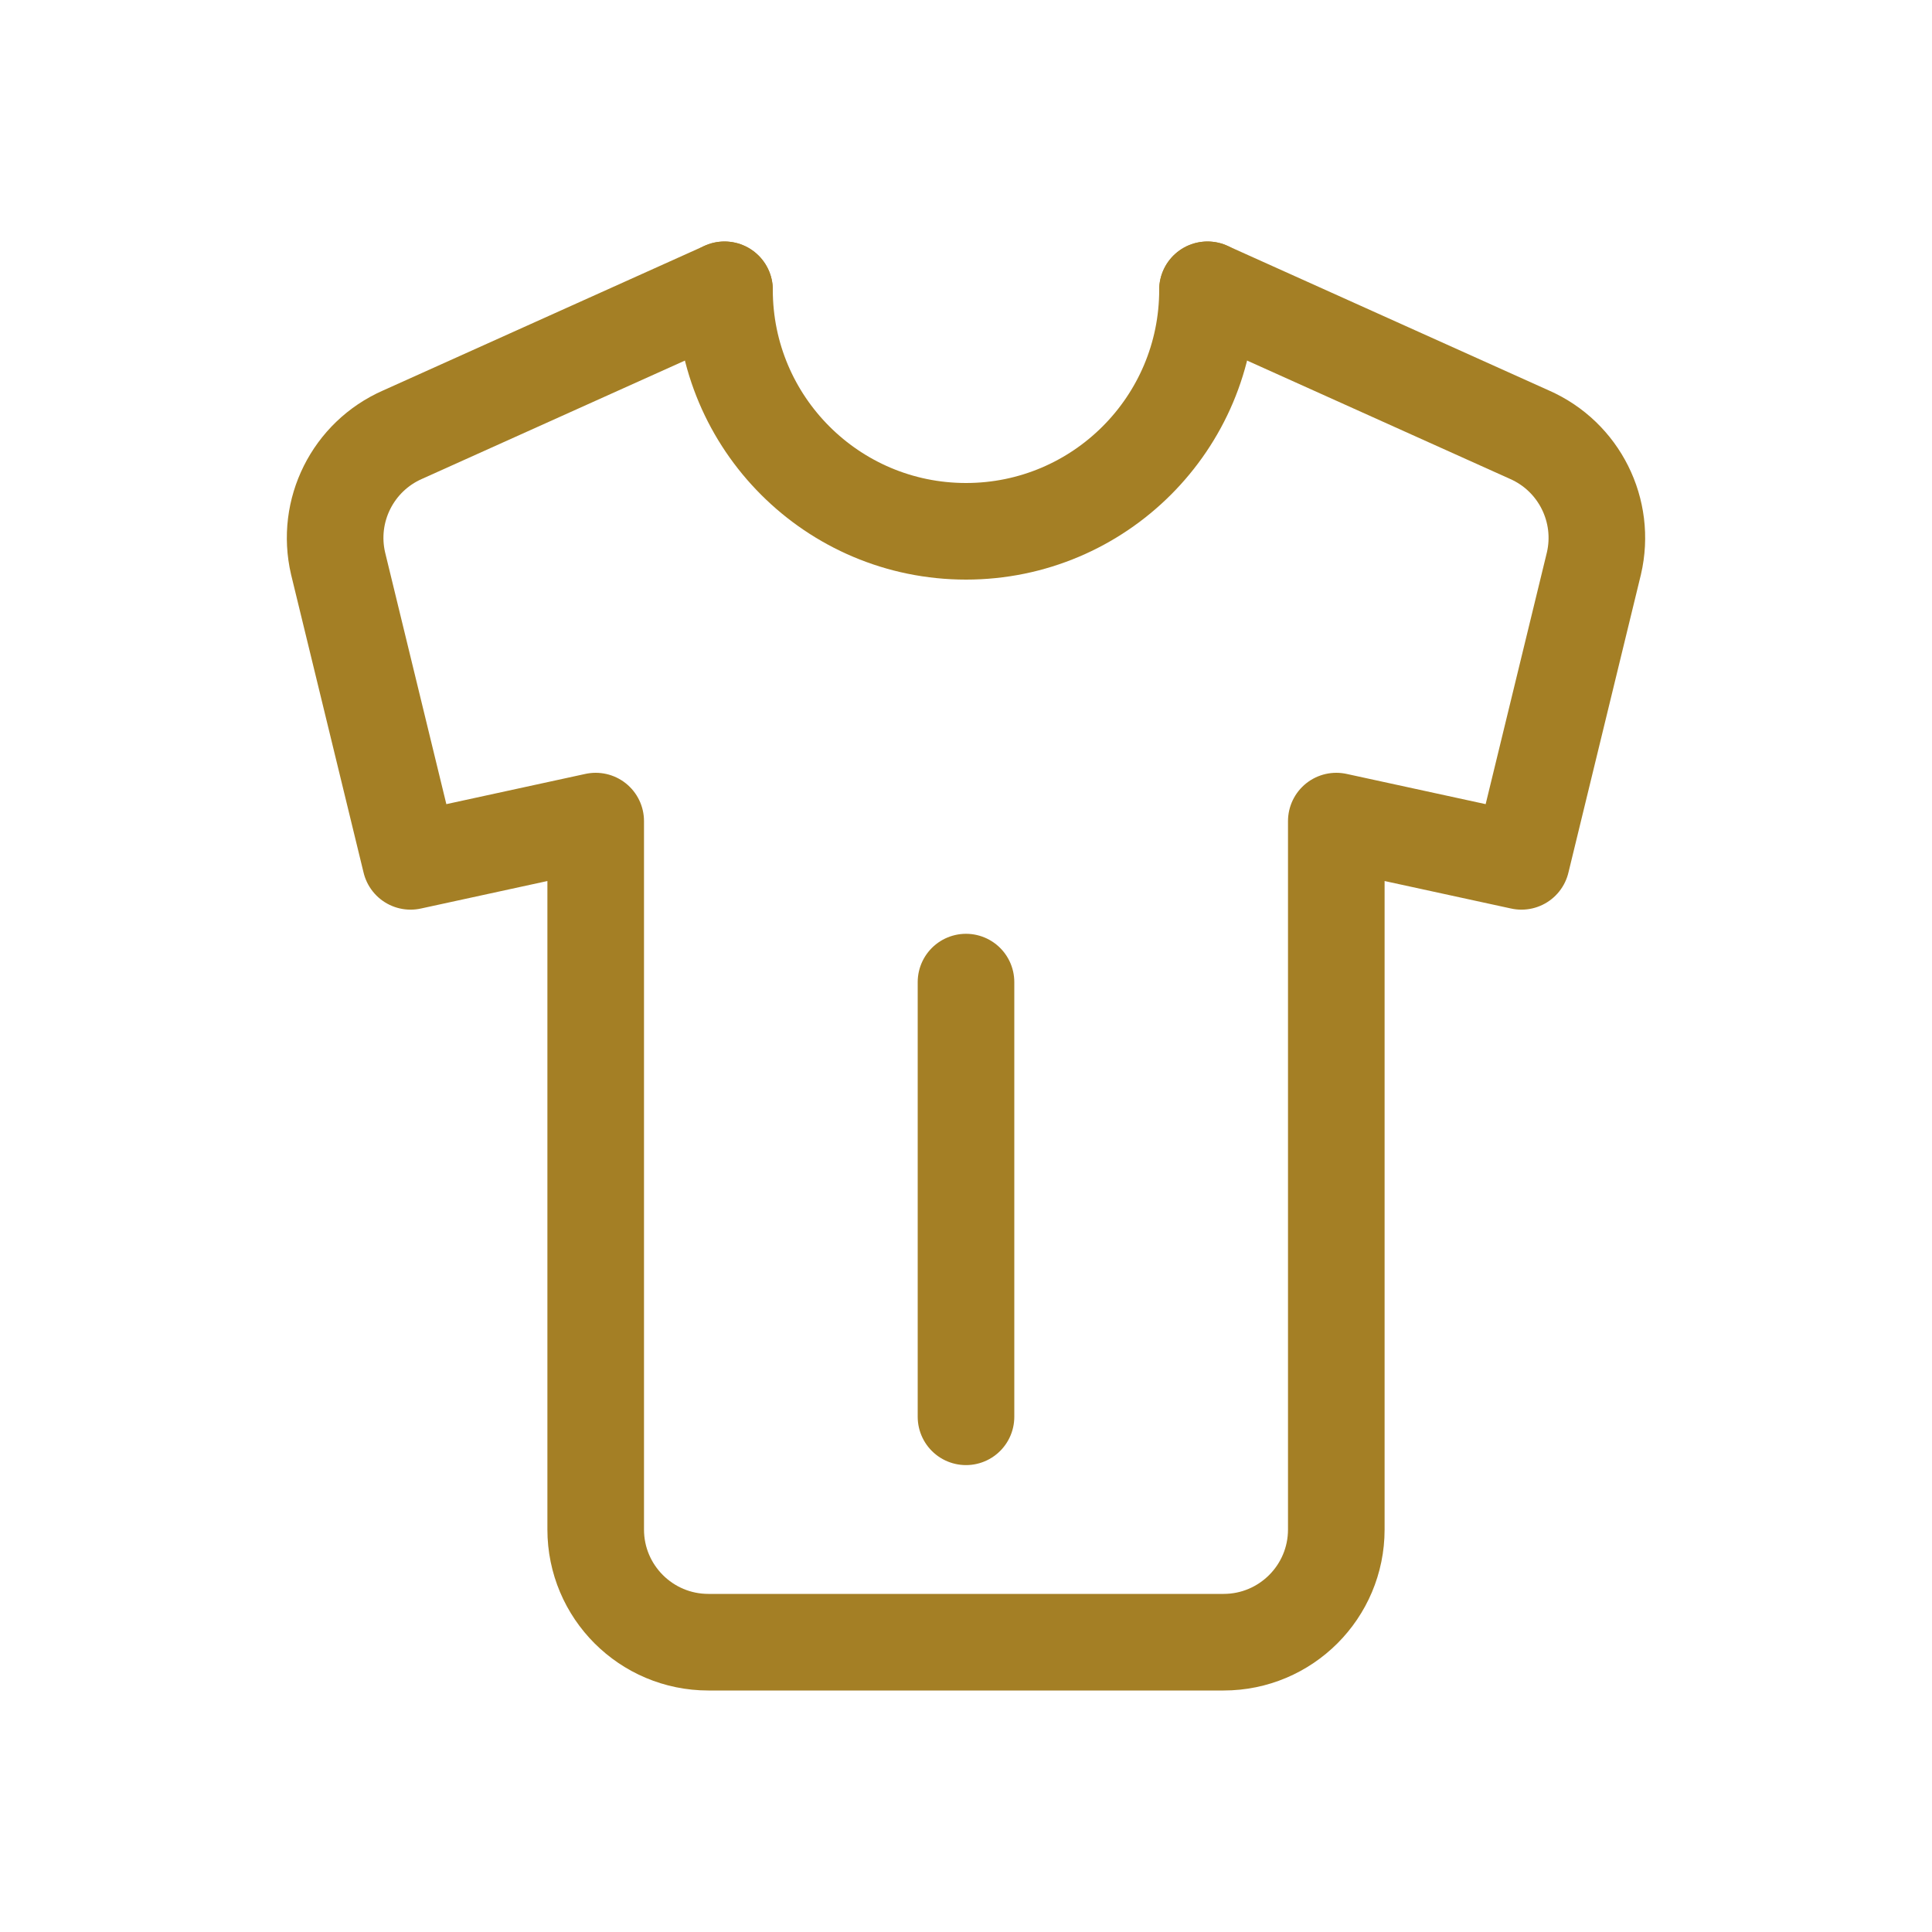
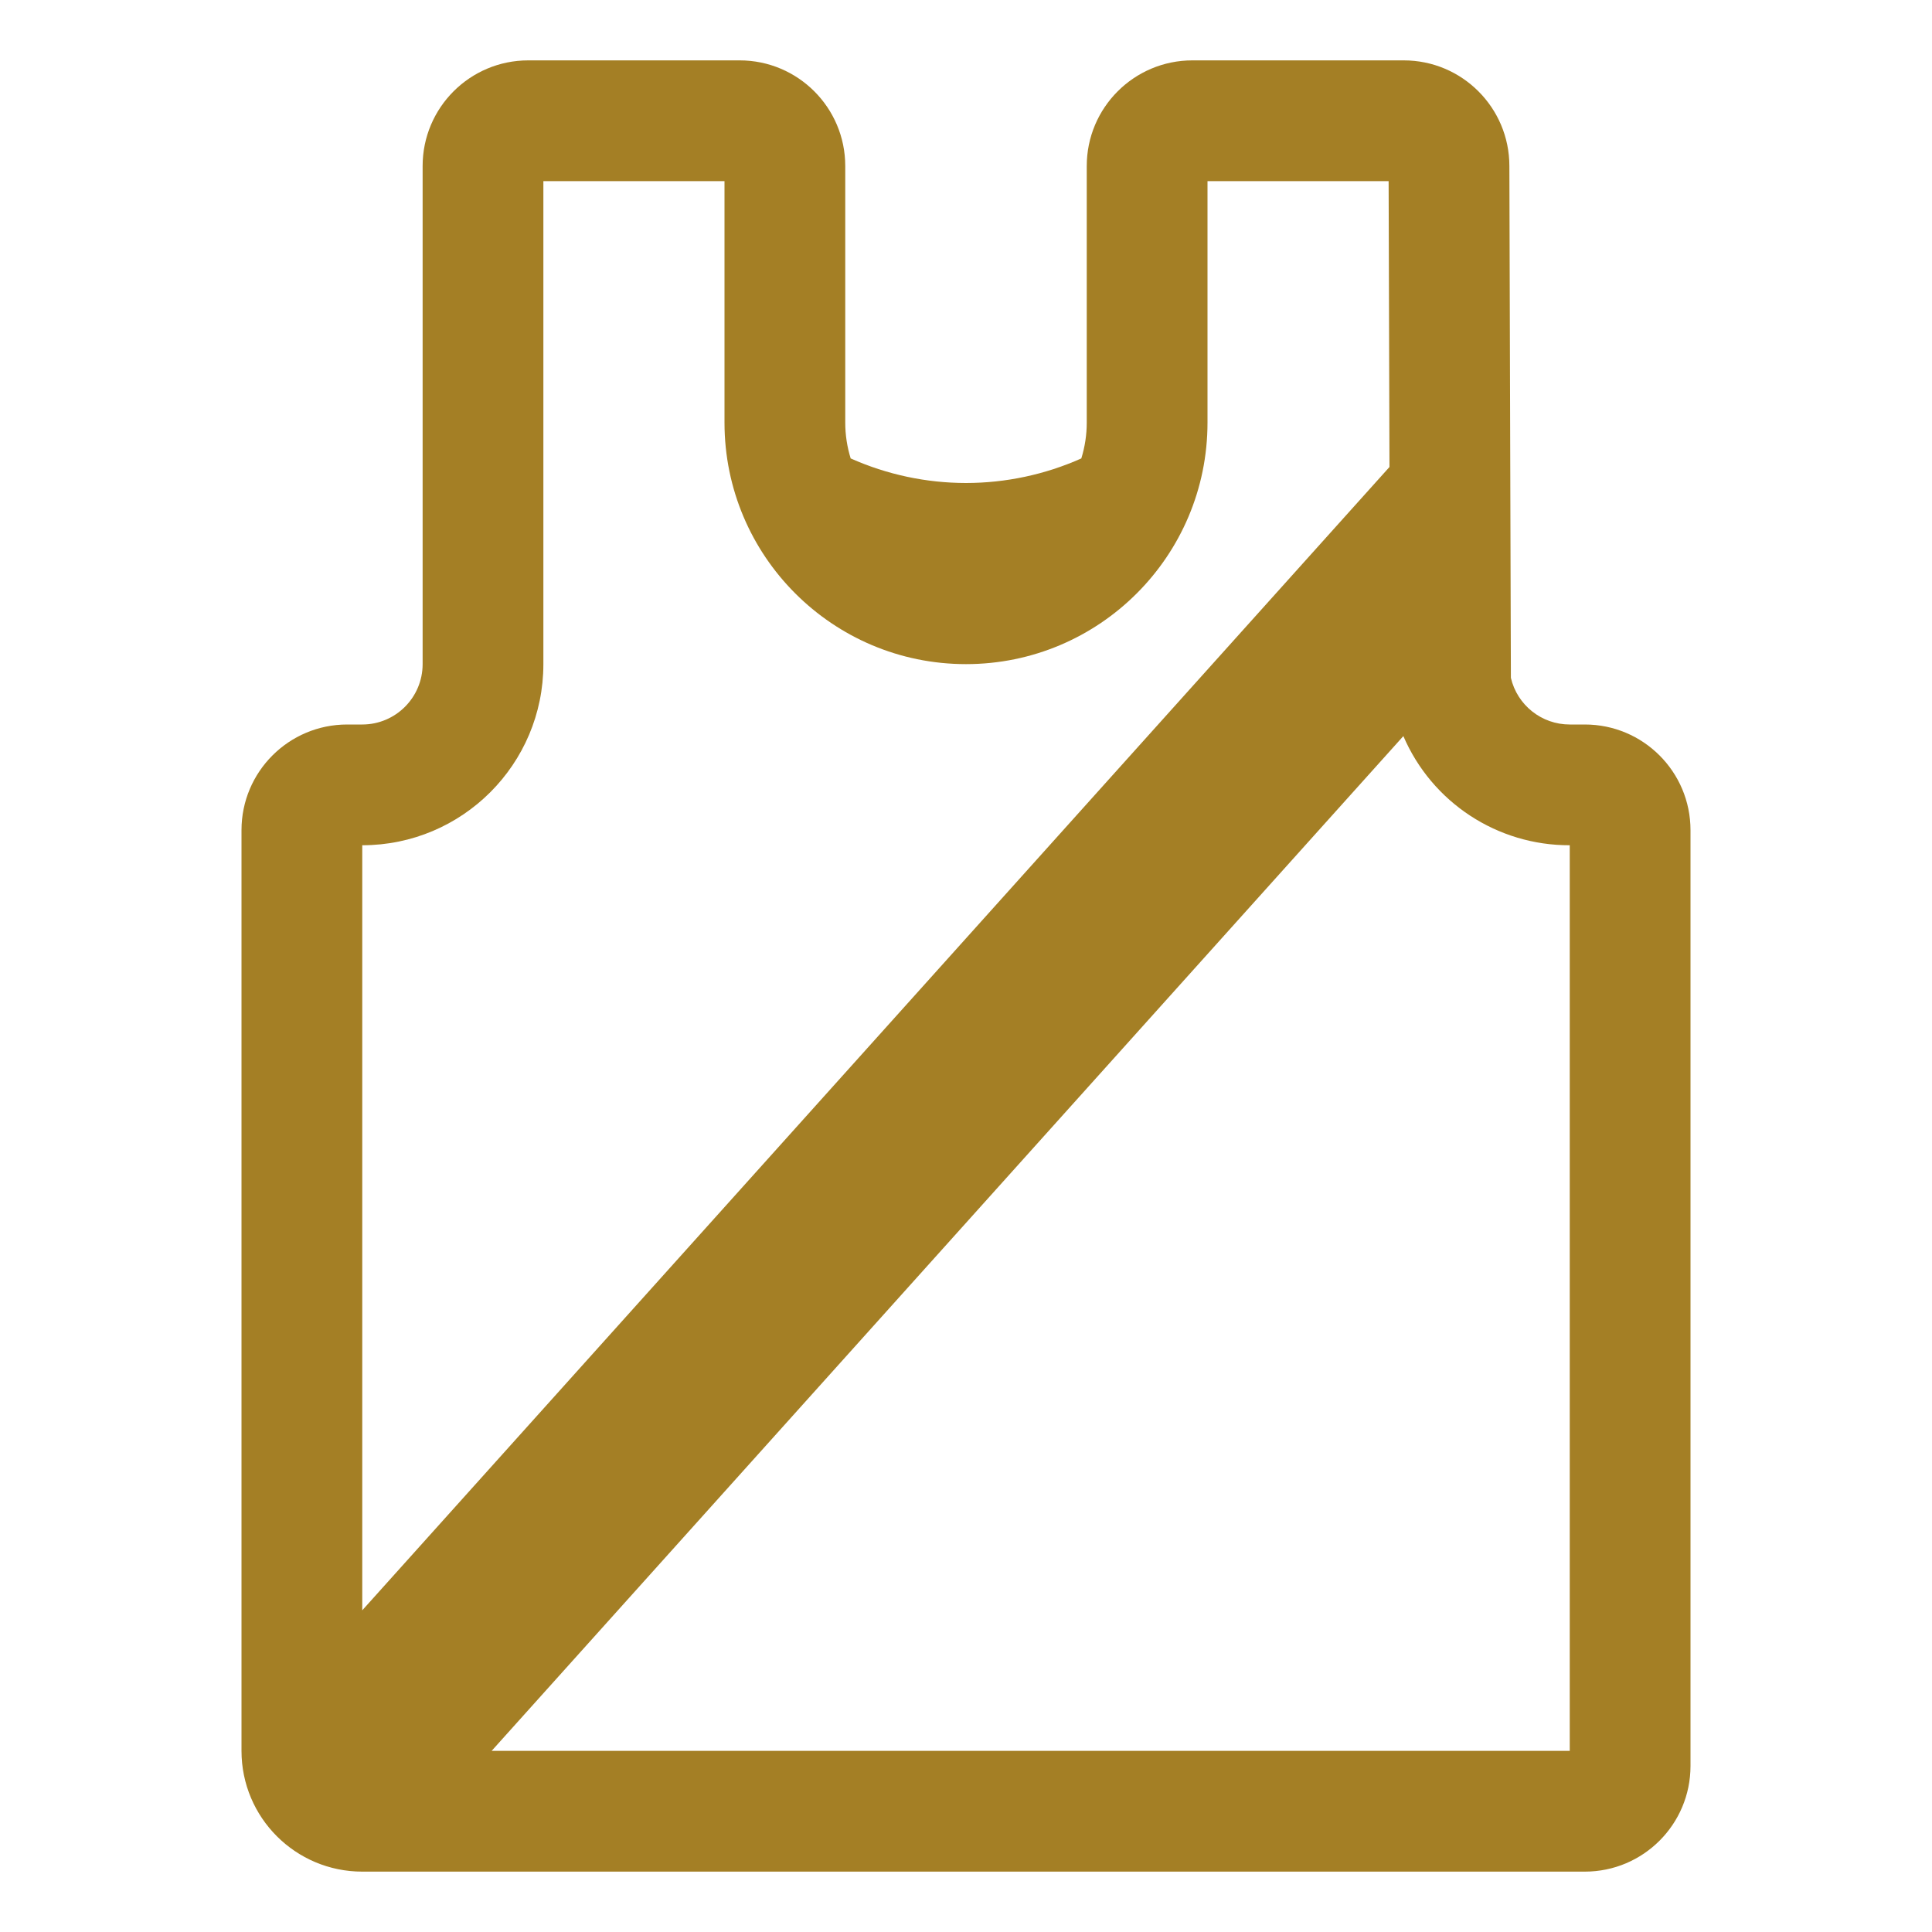
- <svg xmlns="http://www.w3.org/2000/svg" width="24" height="24" viewBox="0 0 24 24" fill="none" stroke="#A47F25" stroke-width="1.2" stroke-linecap="round" stroke-linejoin="round">
-   <path d="M9 3.6 5 5.4a1.4 1.4 0 0 0-.8 1.6l.9 3.7 2.3-.5v8.8a1.4 1.4 0 0 0 1.4 1.4h6.4a1.4 1.4 0 0 0 1.4-1.4v-8.8l2.3.5.9-3.7a1.4 1.4 0 0 0-.8-1.6L15 3.6" />
-   <path d="M9 3.6a3 3 0 0 0 6 0" />
-   <path d="M12 12.2v5.4" />
+ <svg xmlns="http://www.w3.org/2000/svg" width="32" height="32" viewBox="0 0 32 32">
+   <path fill="#A47F25" d="M26.25 31H6a2 2 0 0 1-2-2V13.75A1.75 1.75 0 0 1 5.75 12H6a1 1 0 0 0 1-1V2.75A1.75 1.75 0 0 1 8.75 1h3.5A1.75 1.75 0 0 1 14 2.75V7a2 2 0 0 0 .09.593A4.7 4.7 0 0 0 16 8a4.7 4.7 0 0 0 1.91-.407A2 2 0 0 0 18 7V2.75A1.75 1.75 0 0 1 19.75 1h3.5A1.75 1.75 0 0 1 25 2.75l.025 8.477A1 1 0 0 0 26 12h.25A1.75 1.75 0 0 1 28 13.75v15.5A1.75 1.75 0 0 1 26.25 31M20 7a4 4 0 1 1-8 0V3H9v8a3 3 0 0 1-3 3v12.672L23.014 7.735L23 3h-3zM8.143 29H26V14a2.99 2.99 0 0 1-2.756-1.808z" />
</svg>
